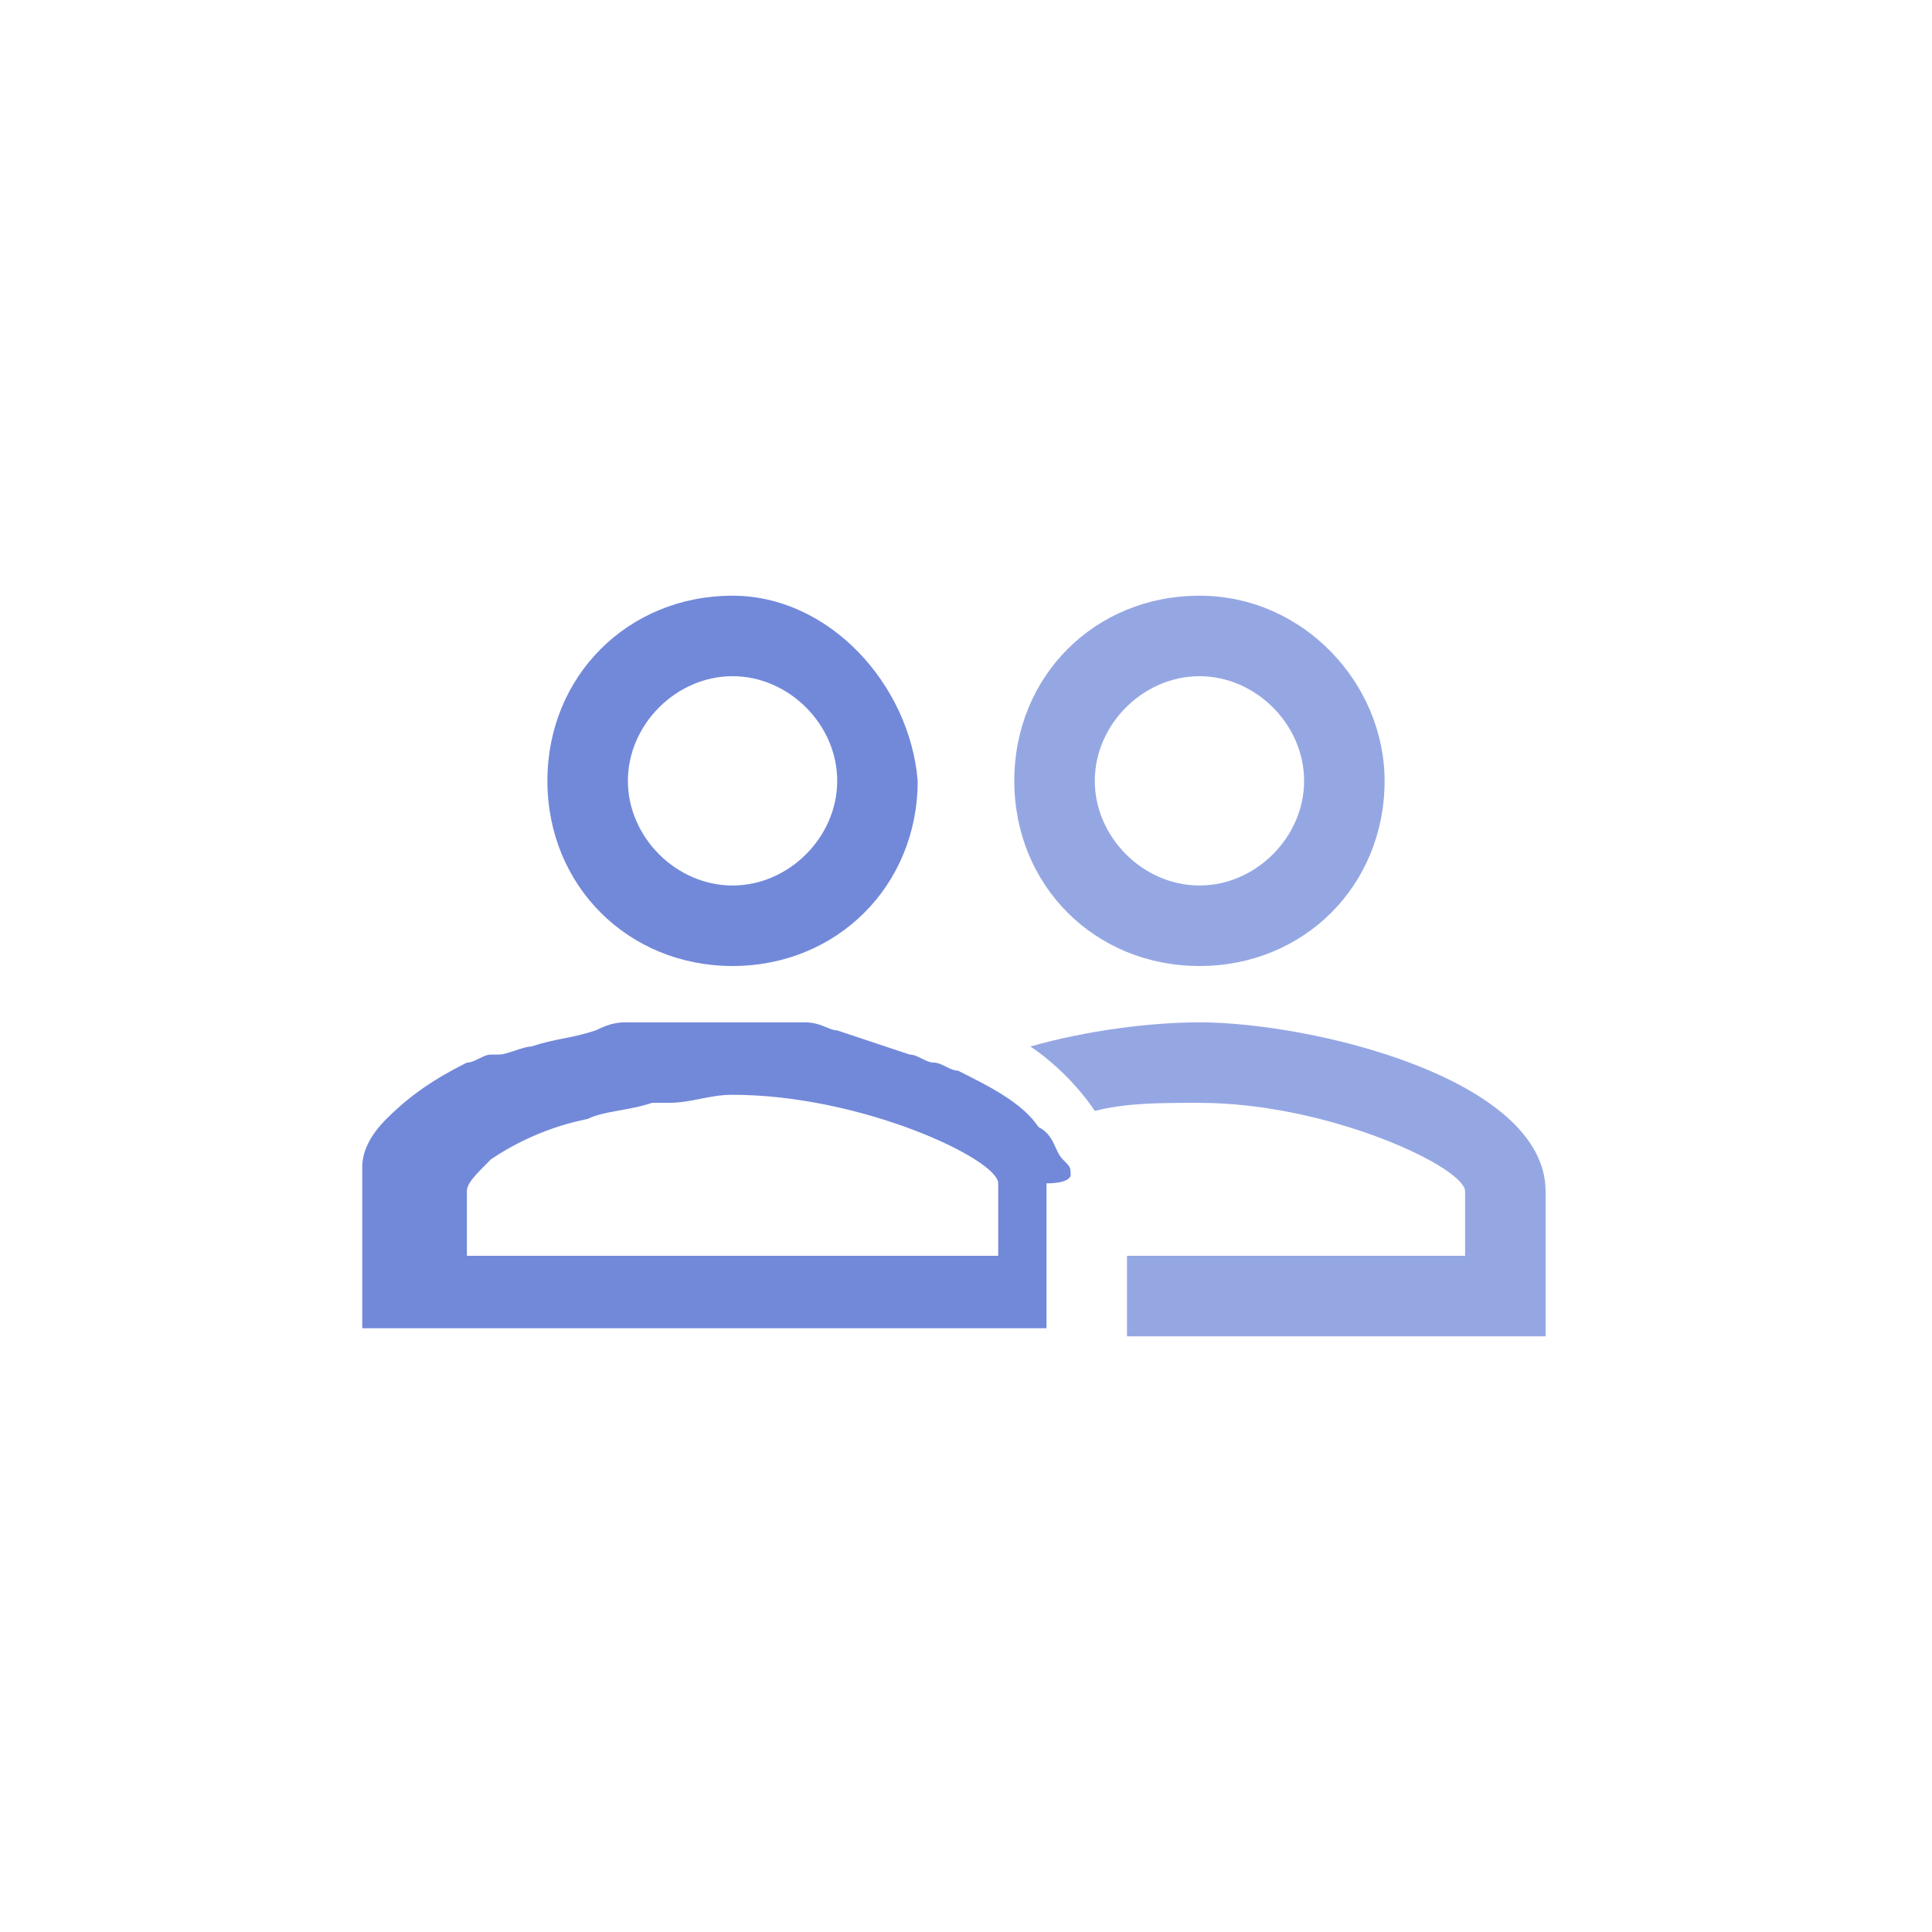
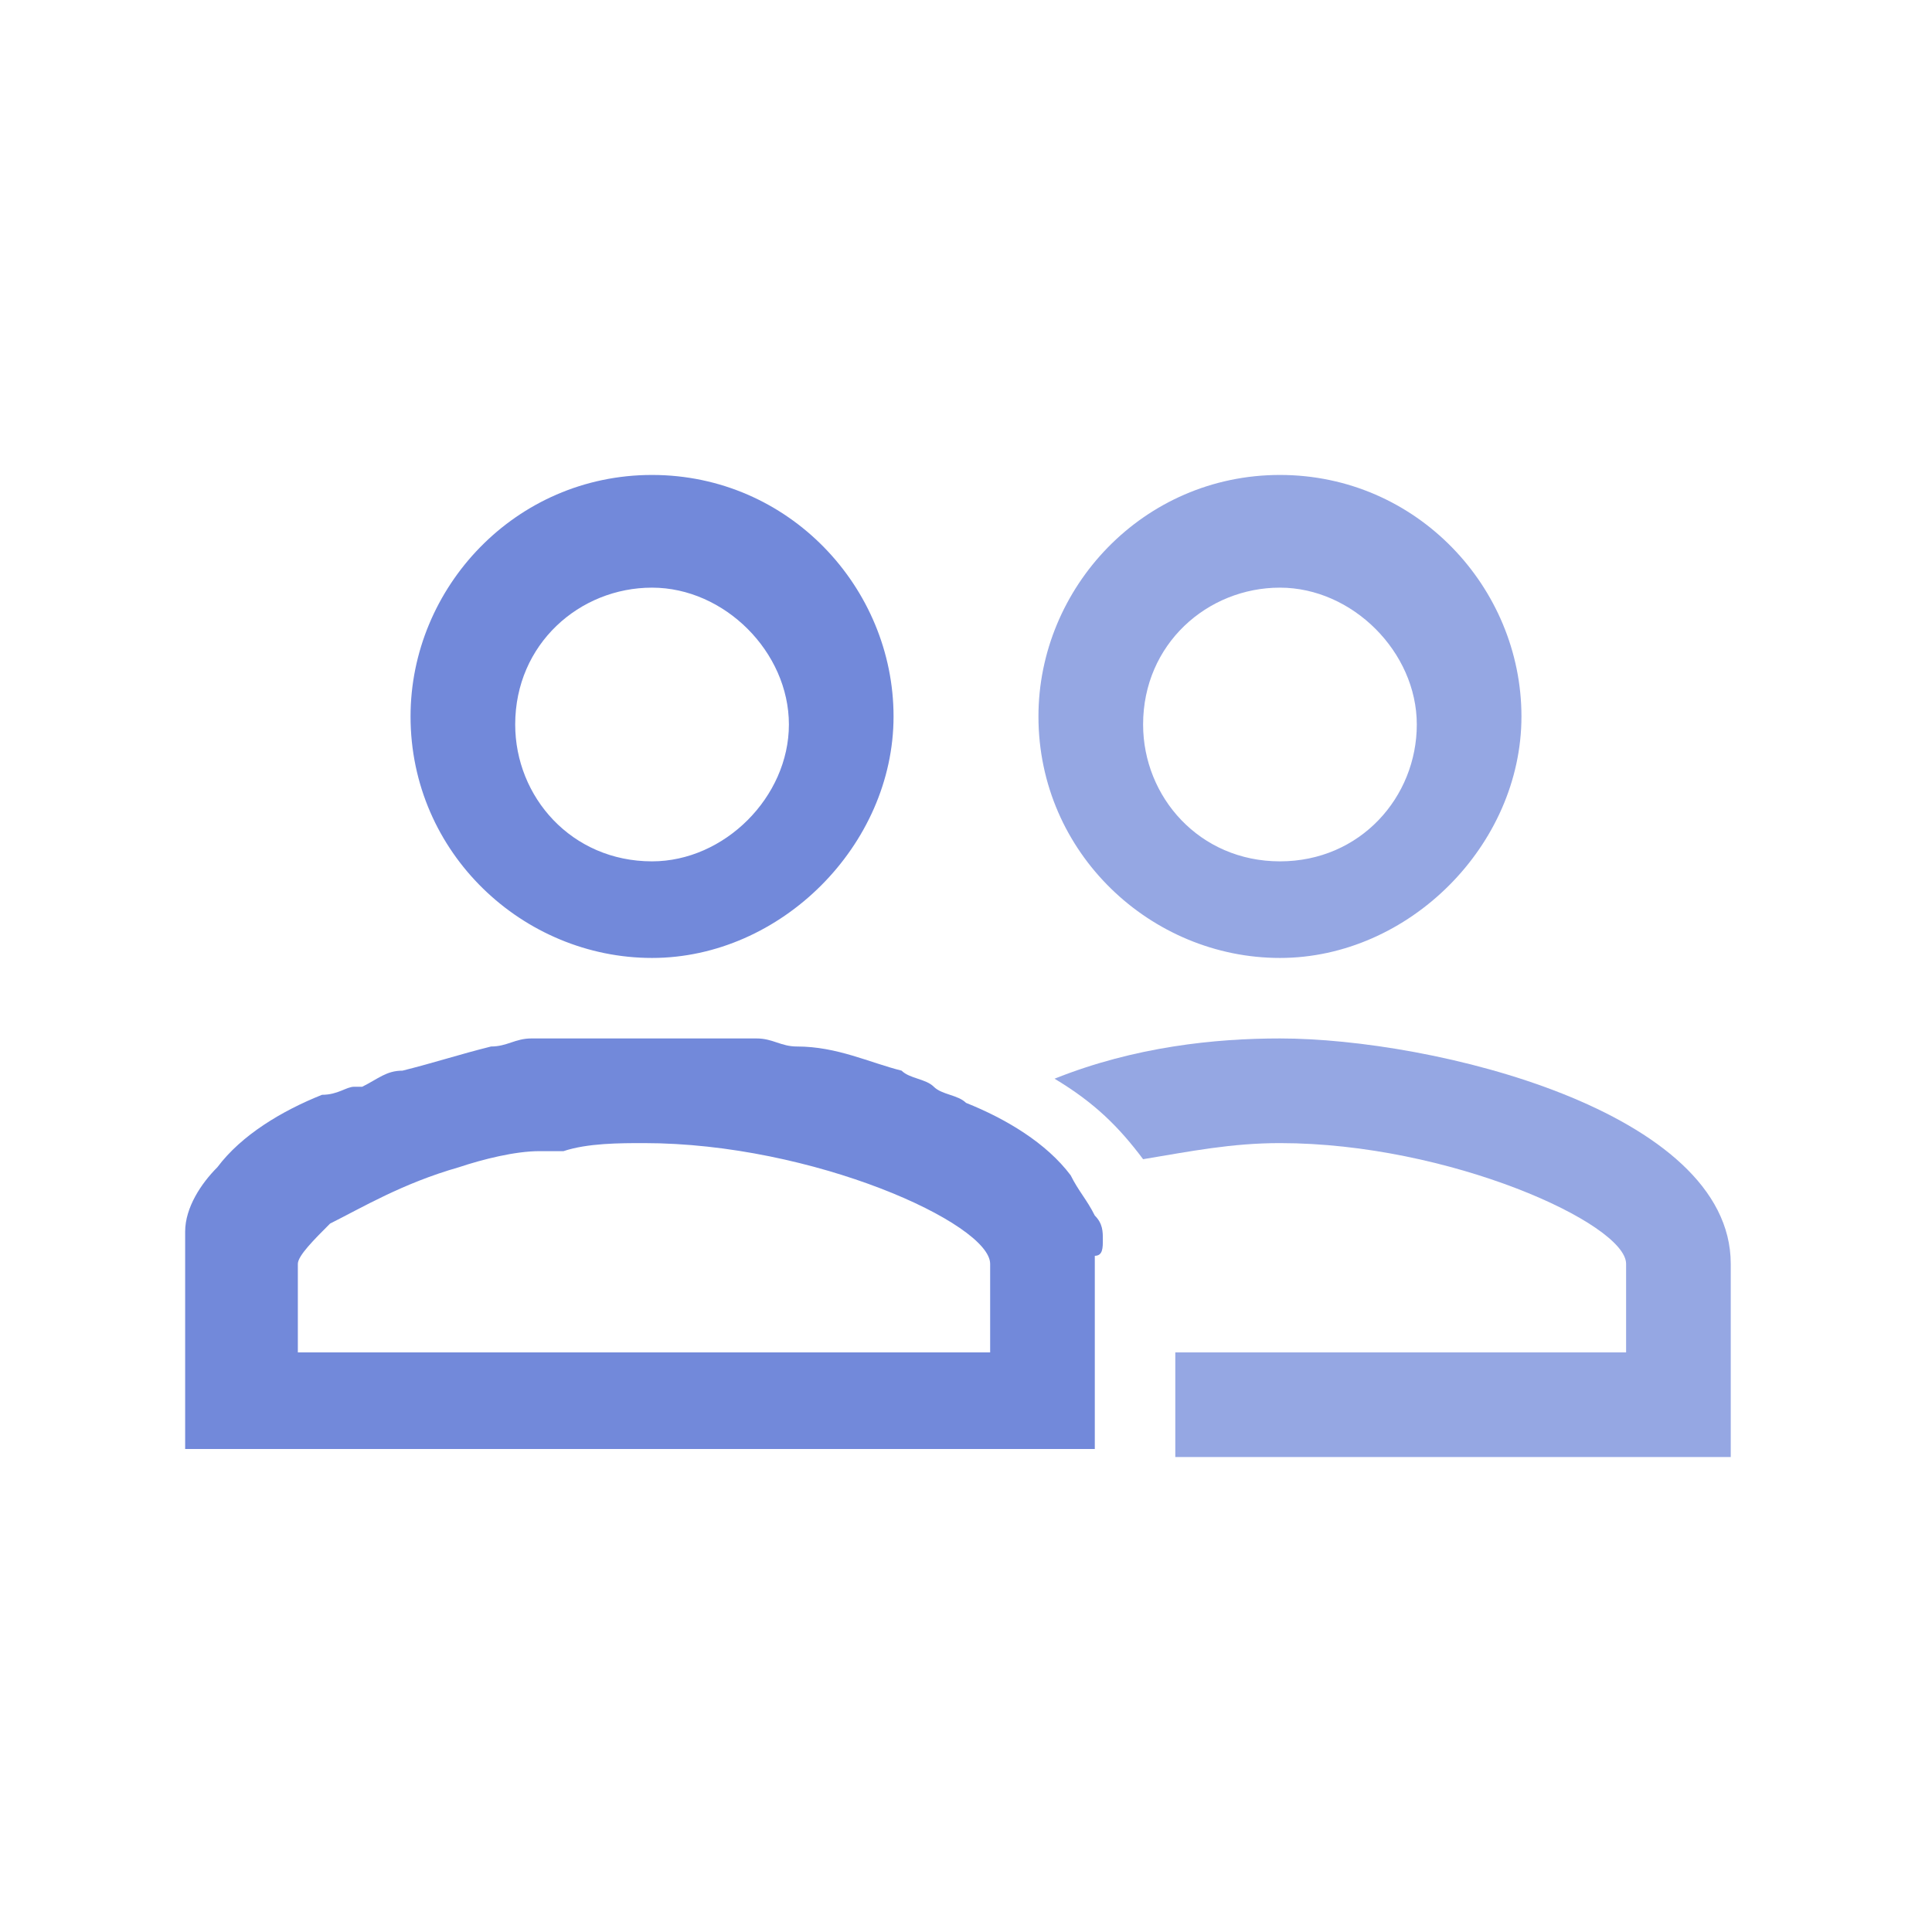
<svg xmlns="http://www.w3.org/2000/svg" version="1.1" id="Calque_1" x="0px" y="0px" viewBox="-947 529 24 24" style="enable-background:new -947 529 24 24;" xml:space="preserve">
  <style type="text/css">
	.st0{fill:#FFFFFF;}
	.st1{opacity:0.75;fill:#7289DA;}
	.st2{fill:#7289DA;}
</style>
  <path class="st0" d="M-947,529h24v24h-24V529z" />
  <g>
-     <path class="st1" d="M-932.1,541.7c-0.6,0-1.4,0.1-2.1,0.3c0.3,0.2,0.6,0.5,0.8,0.8c0.4-0.1,0.8-0.1,1.3-0.1c1.6,0,3.3,0.8,3.3,1.1   v0.8h-4.2v1h5.2v-1.8C-927.8,542.4-930.7,541.7-932.1,541.7z M-932.1,536.4c-1.3,0-2.3,1-2.3,2.3c0,1.3,1,2.3,2.3,2.3   c1.3,0,2.3-1,2.3-2.3C-929.8,537.5-930.8,536.4-932.1,536.4z M-932.1,540c-0.7,0-1.3-0.6-1.3-1.3c0-0.7,0.6-1.3,1.3-1.3   c0.7,0,1.3,0.6,1.3,1.3C-930.8,539.4-931.4,540-932.1,540z" />
-     <path class="st2" d="M-933.7,543.6c0-0.1,0-0.1-0.1-0.2c-0.1-0.1-0.1-0.3-0.3-0.4c-0.2-0.3-0.6-0.5-1-0.7c-0.1,0-0.2-0.1-0.3-0.1   c-0.1,0-0.2-0.1-0.3-0.1c-0.3-0.1-0.6-0.2-0.9-0.3c-0.1,0-0.2-0.1-0.4-0.1c-0.1,0-0.2,0-0.3,0c-0.1,0-0.1,0-0.2,0   c-0.2,0-0.4,0-0.6,0c-0.2,0-0.4,0-0.6,0c-0.1,0-0.1,0-0.2,0c-0.1,0-0.2,0-0.3,0c-0.1,0-0.2,0-0.4,0.1c-0.3,0.1-0.5,0.1-0.8,0.2   c-0.1,0-0.3,0.1-0.4,0.1c0,0,0,0-0.1,0c-0.1,0-0.2,0.1-0.3,0.1c0,0,0,0,0,0c-0.4,0.2-0.7,0.4-1,0.7c-0.2,0.2-0.3,0.4-0.3,0.6   c0,0.1,0,0.1,0,0.2v1.8h8.5v-1.8C-933.7,543.7-933.7,543.6-933.7,543.6z M-934.7,544.6h-6.5v-0.8c0-0.1,0.1-0.2,0.3-0.4   c0.3-0.2,0.7-0.4,1.2-0.5c0.2-0.1,0.5-0.1,0.8-0.2c0.1,0,0.1,0,0.2,0c0.3,0,0.5-0.1,0.8-0.1c1.6,0,3.3,0.8,3.3,1.1V544.6z    M-937.9,536.4c-1.3,0-2.3,1-2.3,2.3c0,1.3,1,2.3,2.3,2.3c1.3,0,2.3-1,2.3-2.3C-935.7,537.5-936.7,536.4-937.9,536.4z M-937.9,540   c-0.7,0-1.3-0.6-1.3-1.3c0-0.7,0.6-1.3,1.3-1.3c0.7,0,1.3,0.6,1.3,1.3C-936.6,539.4-937.2,540-937.9,540z" />
+     <path class="st1" d="M-931.1,541.9c-0.8,0-1.8,0.1-2.8,0.5c0.5,0.3,0.8,0.6,1.1,1c0.6-0.1,1.1-0.2,1.7-0.2c2.1,0,4.3,1,4.3,1.5v1.1   h-5.6v1.3h6.9v-2.4C-925.5,542.8-929.2,541.9-931.1,541.9z M-931.1,534.9c-1.7,0-3,1.4-3,3c0,1.7,1.4,3,3,3s3-1.4,3-3   C-928.1,536.3-929.4,534.9-931.1,534.9z M-931.1,539.7c-1,0-1.7-0.8-1.7-1.7c0-1,0.8-1.7,1.7-1.7s1.7,0.8,1.7,1.7   C-929.4,538.9-930.1,539.7-931.1,539.7z" />
+     <path class="st2" d="M-933.3,544.4c0-0.1,0-0.2-0.1-0.3c-0.1-0.2-0.2-0.3-0.3-0.5c-0.3-0.4-0.8-0.7-1.3-0.9   c-0.1-0.1-0.3-0.1-0.4-0.2c-0.1-0.1-0.3-0.1-0.4-0.2c-0.4-0.1-0.8-0.3-1.3-0.3c-0.2,0-0.3-0.1-0.5-0.1c-0.1,0-0.3,0-0.4,0   c-0.1,0-0.1,0-0.2,0c-0.3,0-0.6,0-0.8,0s-0.5,0-0.8,0c-0.1,0-0.1,0-0.2,0c-0.1,0-0.2,0-0.4,0c-0.2,0-0.3,0.1-0.5,0.1   c-0.4,0.1-0.7,0.2-1.1,0.3c-0.2,0-0.3,0.1-0.5,0.2c0,0-0.1,0-0.1,0c-0.1,0-0.2,0.1-0.4,0.1c0,0,0,0,0,0c-0.5,0.2-1,0.5-1.3,0.9   c-0.2,0.2-0.4,0.5-0.4,0.8c0,0.1,0,0.2,0,0.3v2.4h11.3v-2.4C-933.3,544.6-933.3,544.5-933.3,544.4z M-934.6,545.8h-8.7v-1.1   c0-0.1,0.2-0.3,0.4-0.5c0.4-0.2,0.9-0.5,1.6-0.7c0.3-0.1,0.7-0.2,1-0.2c0.1,0,0.2,0,0.3,0c0.3-0.1,0.7-0.1,1-0.1   c2.1,0,4.3,1,4.3,1.5V545.8z M-938.9,534.9c-1.7,0-3,1.4-3,3c0,1.7,1.4,3,3,3s3-1.4,3-3C-935.9,536.3-937.2,534.9-938.9,534.9z    M-938.9,539.7c-1,0-1.7-0.8-1.7-1.7c0-1,0.8-1.7,1.7-1.7s1.7,0.8,1.7,1.7C-937.2,538.9-938,539.7-938.9,539.7z" />
  </g>
</svg>
